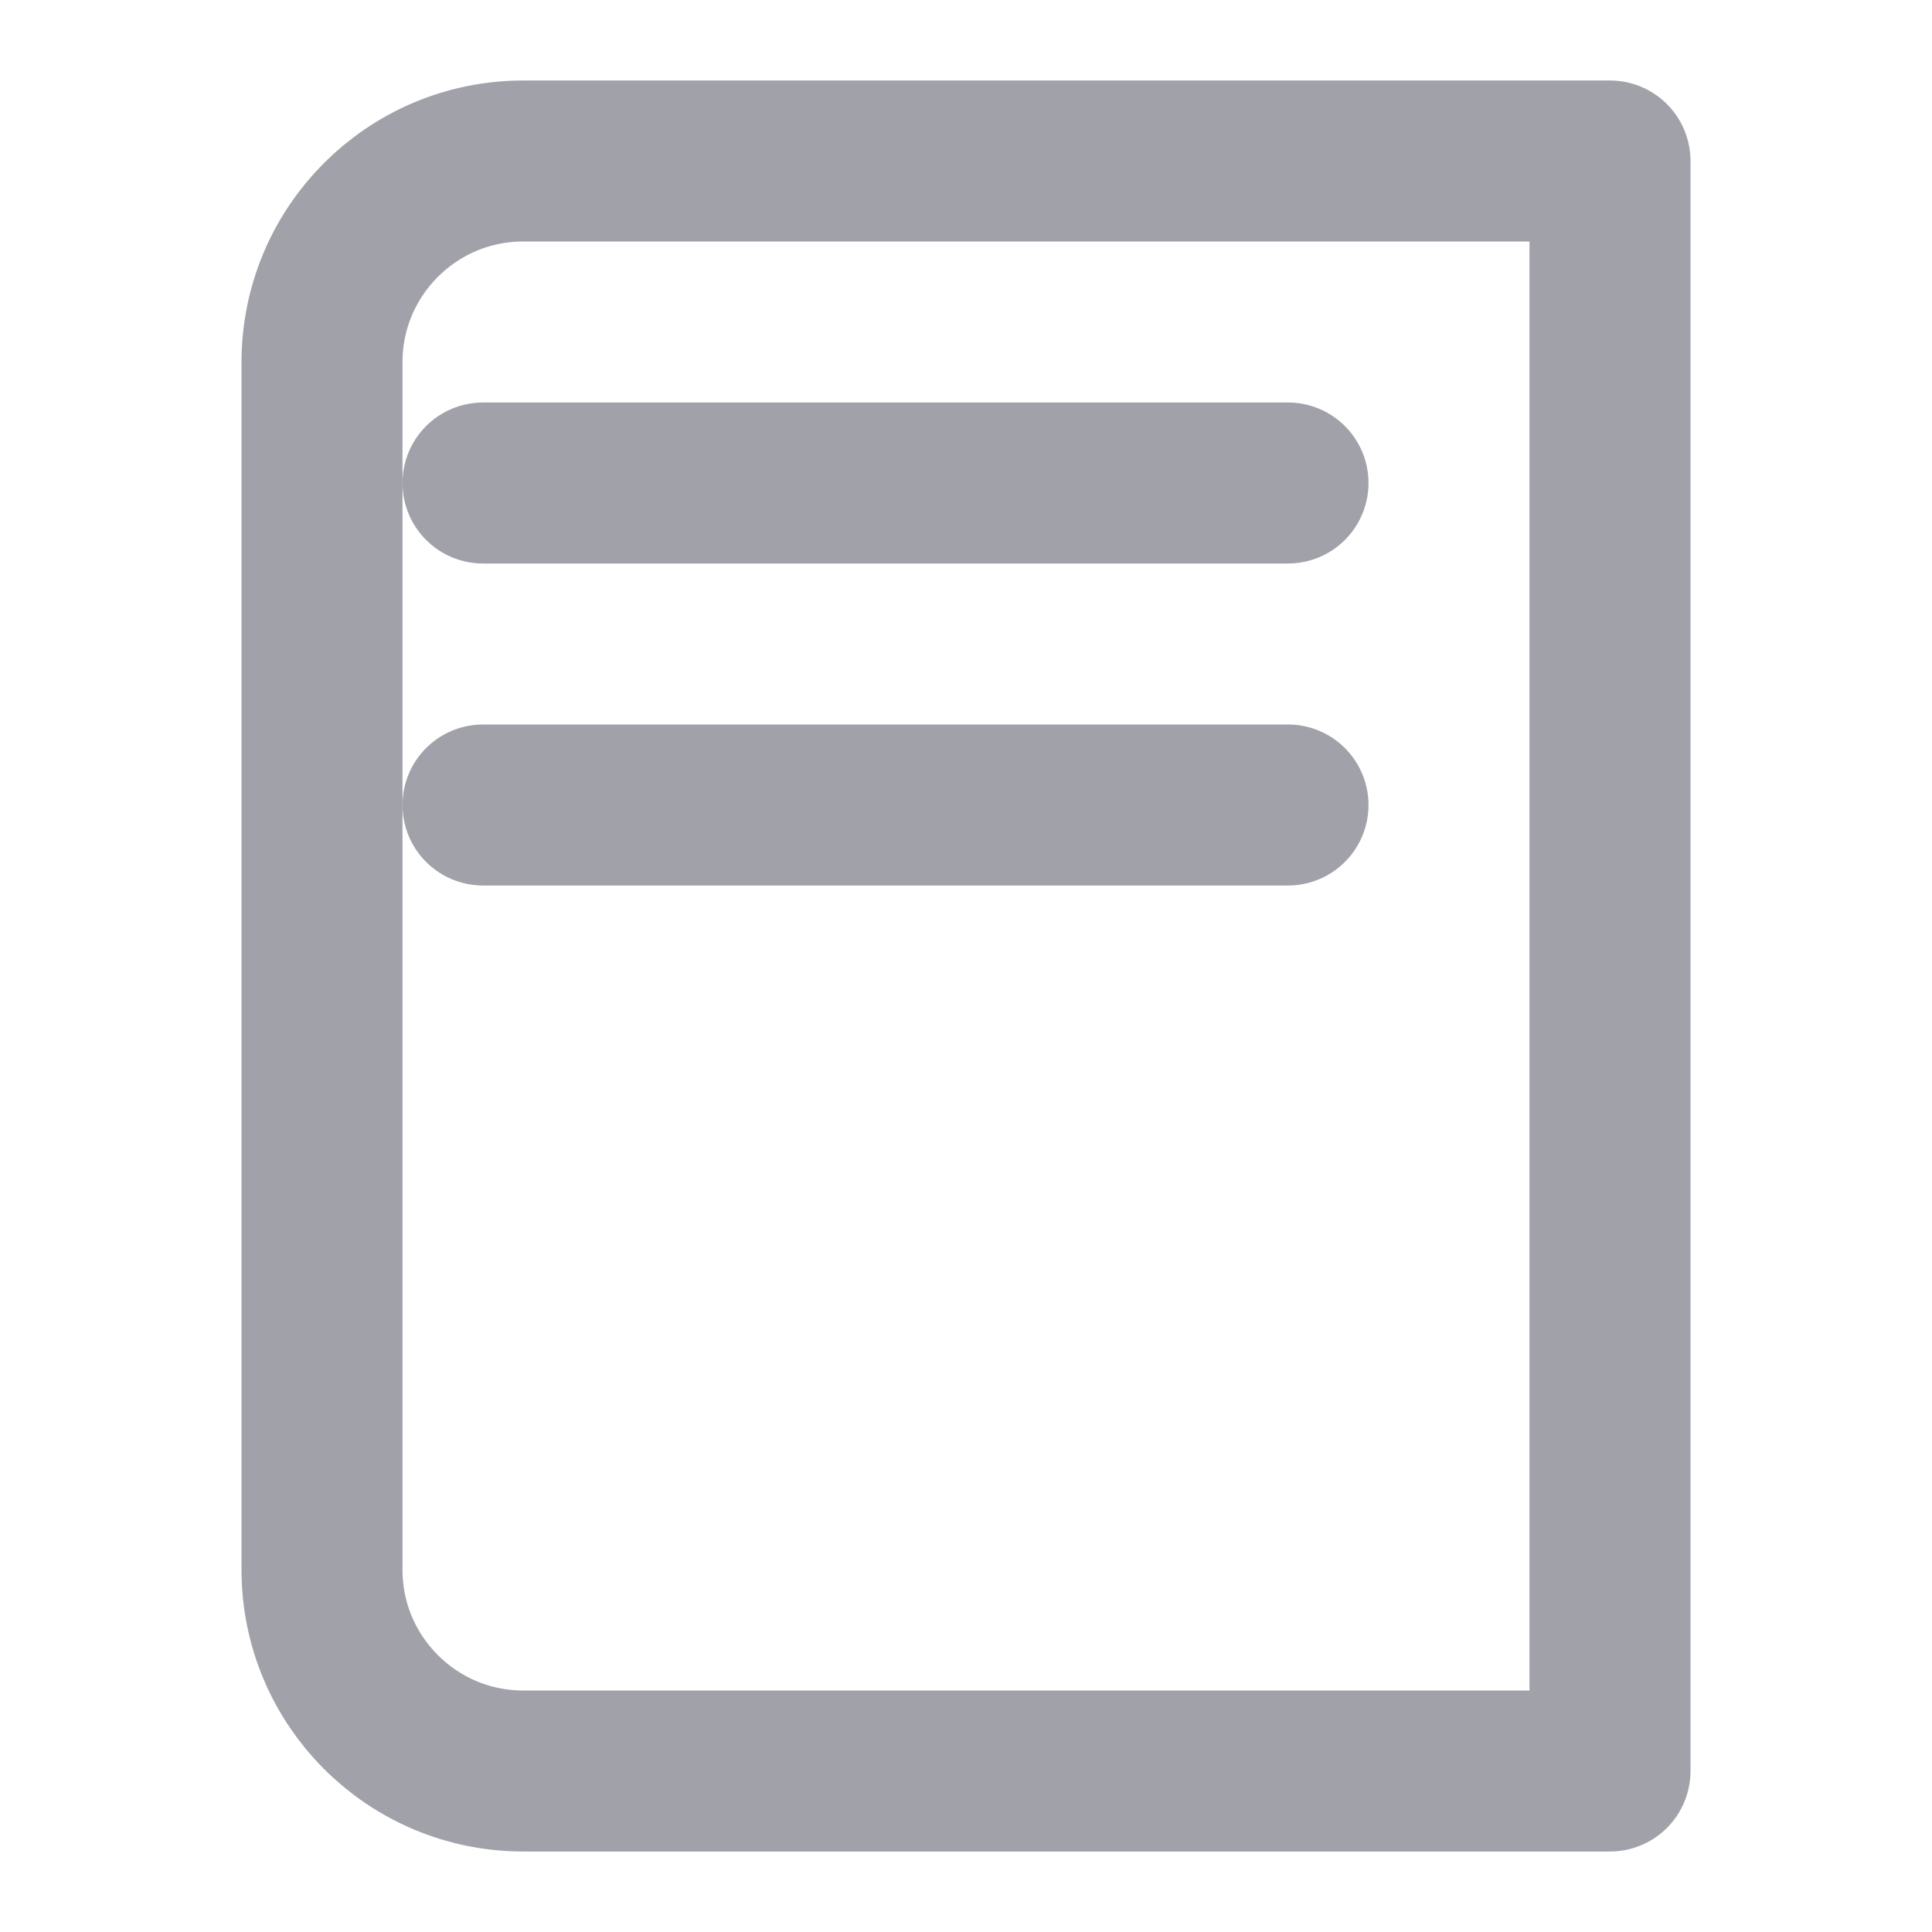
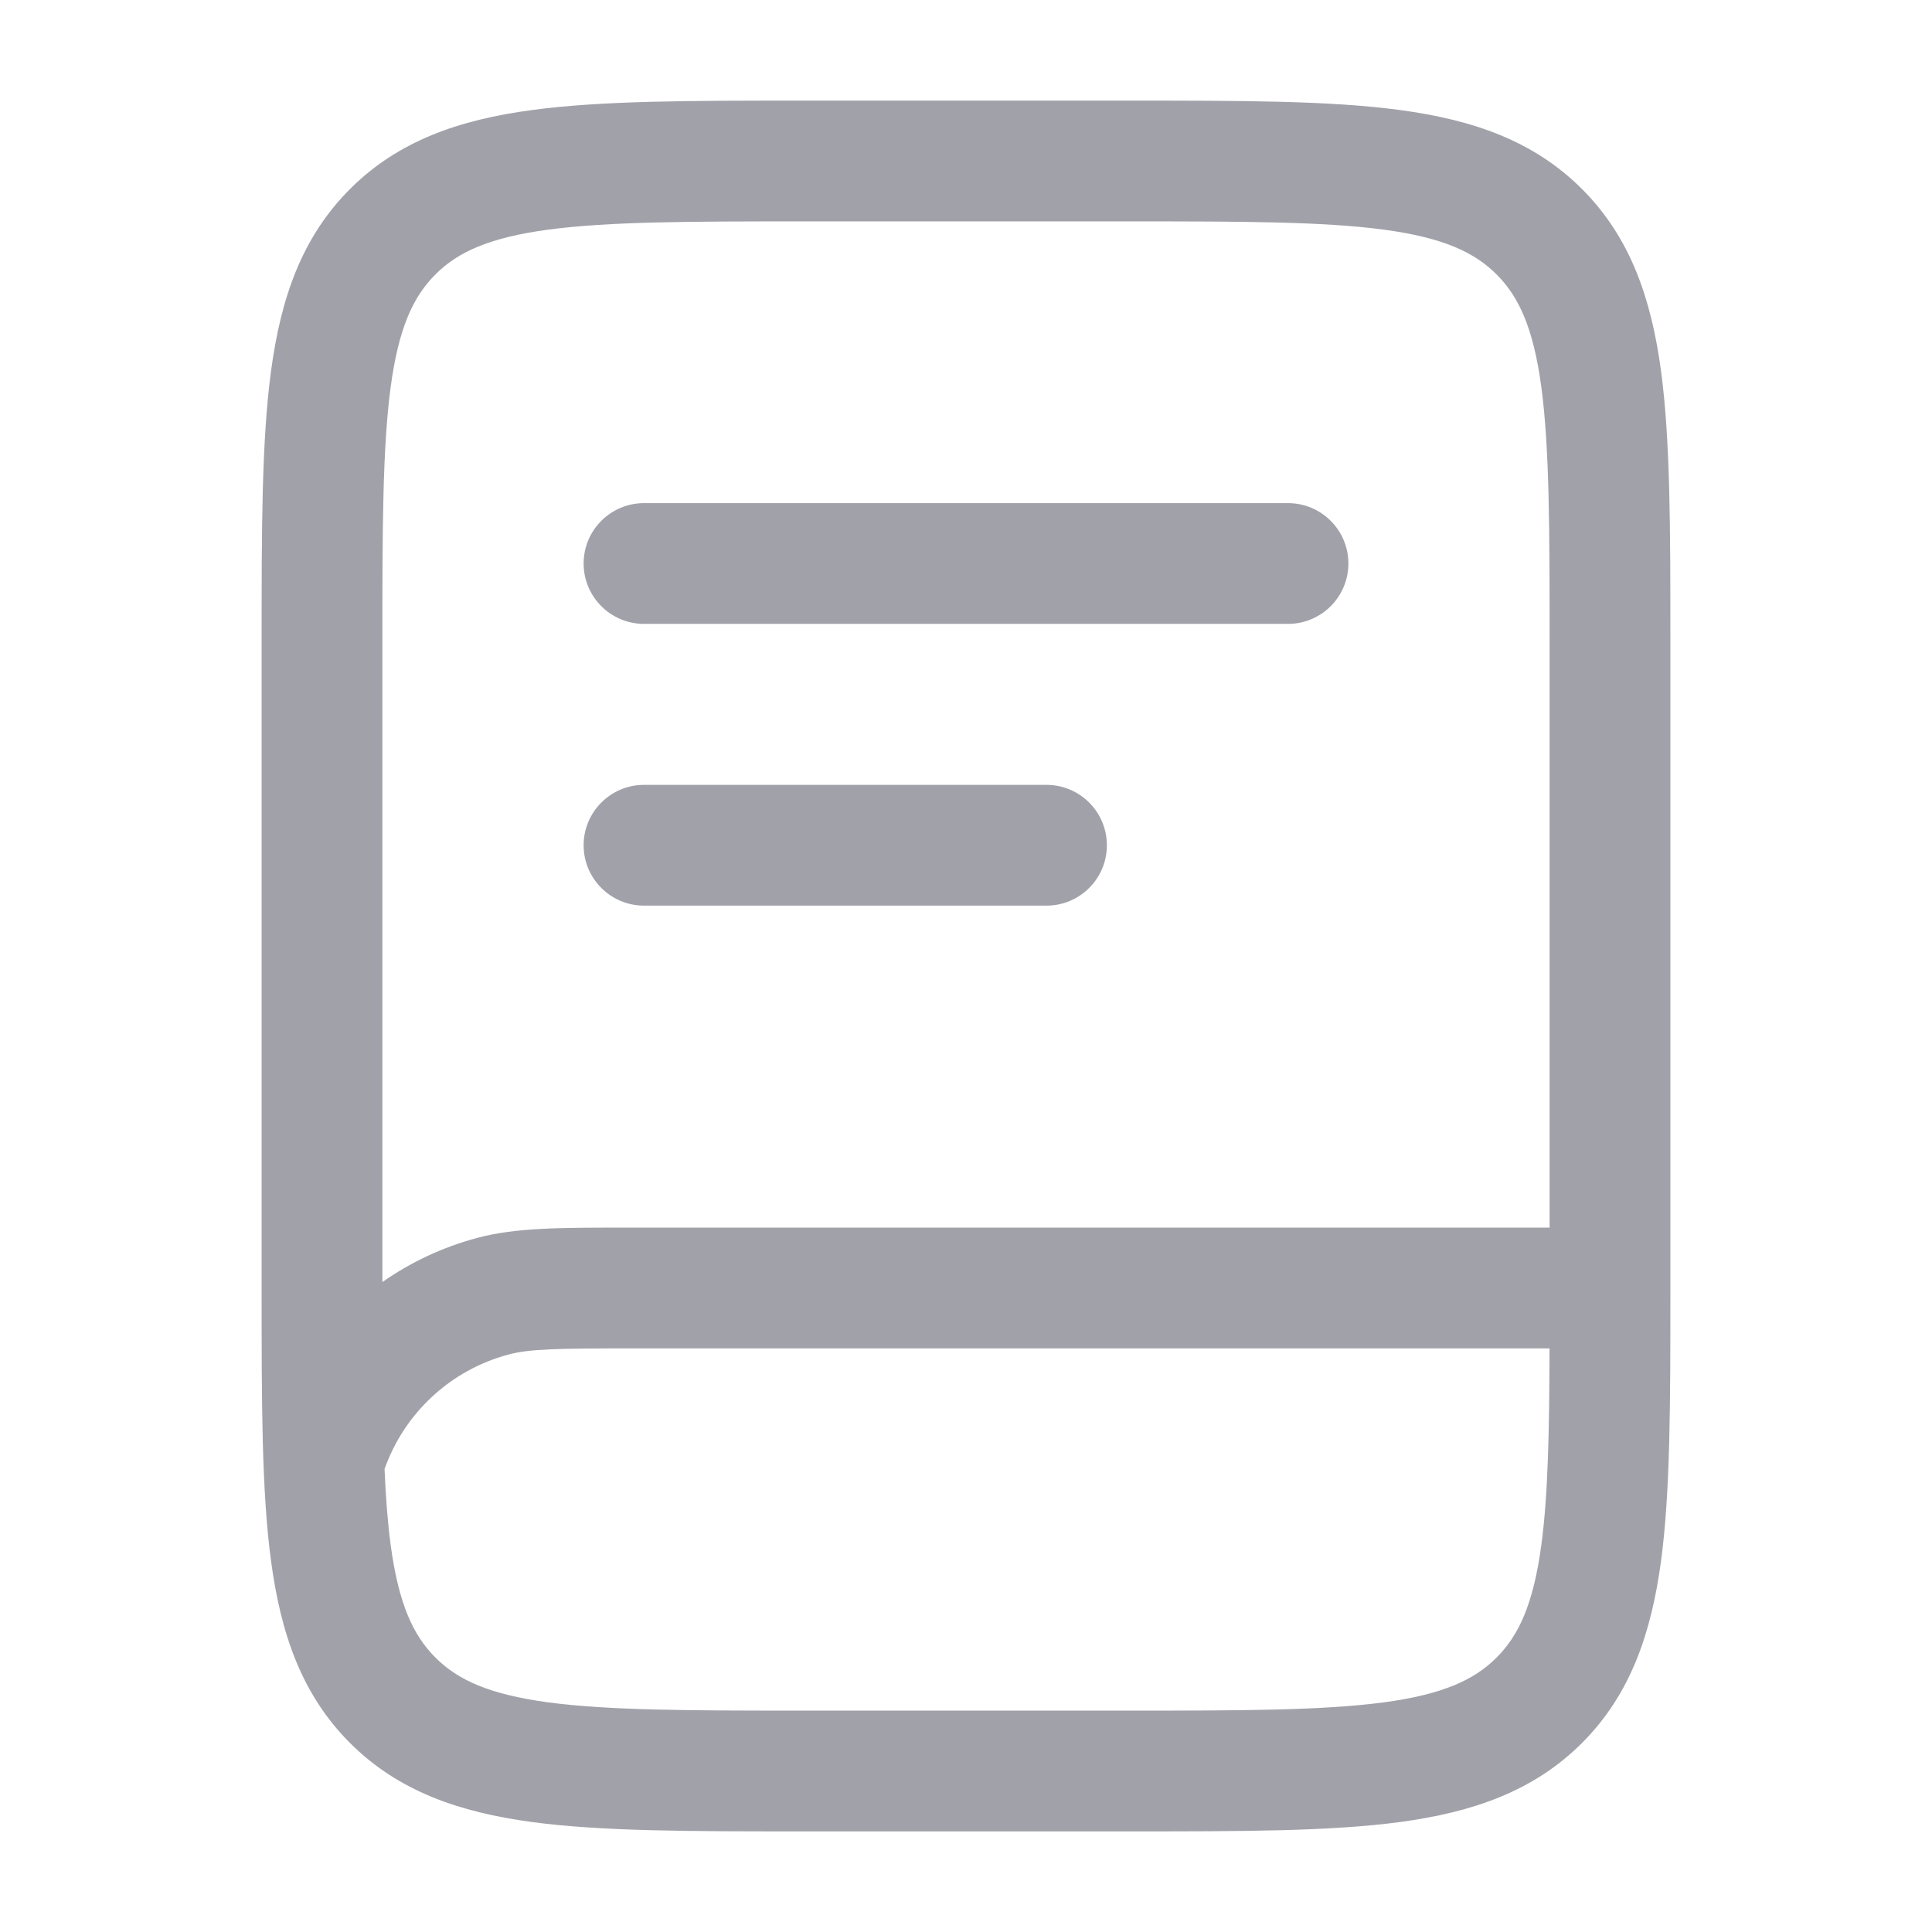
- <svg xmlns="http://www.w3.org/2000/svg" width="20" height="20" viewBox="0 0 24 24" fill="none" stroke="#a1a1aa" stroke-width="2" stroke-linecap="round" stroke-linejoin="round">
-   <path d="M4 19.5v-15A2.5 2.5 0 0 1 6.5 2H20v20H6.5a2.5 2.5 0 0 1-2.5-2.5Z" />
-   <path d="M6 6h10" />
-   <path d="M6 10h10" />
+ <svg xmlns="http://www.w3.org/2000/svg" width="20" height="20" viewBox="0 0 24 24" fill="none" class="reicon" style="color: #a1a1aa">
+   <path d="M7.25 7C7.25 6.586 7.586 6.25 8 6.25H16C16.414 6.25 16.75 6.586 16.75 7C16.75 7.414 16.414 7.75 16 7.75H8C7.586 7.75 7.25 7.414 7.25 7Z" fill="#a1a1aa" />
+   <path d="M8 9.75C7.586 9.75 7.25 10.086 7.25 10.5C7.25 10.914 7.586 11.25 8 11.25H13C13.414 11.25 13.75 10.914 13.75 10.5C13.75 10.086 13.414 9.75 13 9.75H8Z" fill="#a1a1aa" />
+   <path fill-rule="evenodd" clip-rule="evenodd" d="M9.945 1.25C8.578 1.25 7.475 1.25 6.608 1.367C5.708 1.488 4.95 1.746 4.348 2.348C3.746 2.95 3.488 3.708 3.367 4.608C3.25 5.475 3.25 6.578 3.25 7.945V16.055C3.25 17.422 3.25 18.525 3.367 19.392C3.488 20.292 3.746 21.05 4.348 21.652C4.95 22.254 5.708 22.512 6.608 22.634C7.475 22.75 8.578 22.75 9.945 22.75H14.055C15.422 22.75 16.525 22.75 17.392 22.634C18.292 22.512 19.05 22.254 19.652 21.652C20.254 21.05 20.512 20.292 20.634 19.392C20.75 18.525 20.75 17.422 20.75 16.055V7.945C20.75 6.578 20.75 5.475 20.634 4.608C20.512 3.708 20.254 2.95 19.652 2.348C19.05 1.746 18.292 1.488 17.392 1.367C16.525 1.25 15.422 1.25 14.055 1.25H9.945ZM5.409 3.409C5.686 3.132 6.074 2.952 6.808 2.853C7.563 2.752 8.565 2.75 10 2.75H14C15.435 2.75 16.436 2.752 17.192 2.853C17.926 2.952 18.314 3.132 18.591 3.409C18.868 3.686 19.048 4.074 19.147 4.808C19.248 5.563 19.25 6.565 19.25 8V15.25L7.782 15.25C6.964 15.25 6.406 15.249 5.927 15.378C5.499 15.492 5.102 15.68 4.75 15.926V8C4.75 6.565 4.752 5.563 4.853 4.808C4.952 4.074 5.132 3.686 5.409 3.409ZM4.777 18.249C4.792 18.603 4.816 18.914 4.853 19.192C4.952 19.926 5.132 20.314 5.409 20.591C5.686 20.868 6.074 21.048 6.808 21.147C7.563 21.248 8.565 21.25 10 21.25H14C15.435 21.25 16.436 21.248 17.192 21.147C17.926 21.048 18.314 20.868 18.591 20.591C18.868 20.314 19.048 19.926 19.147 19.192C19.23 18.576 19.246 17.796 19.249 16.75H7.898C6.92 16.75 6.578 16.756 6.315 16.827C5.596 17.019 5.023 17.554 4.777 18.249Z" fill="#a1a1aa" />
</svg>
